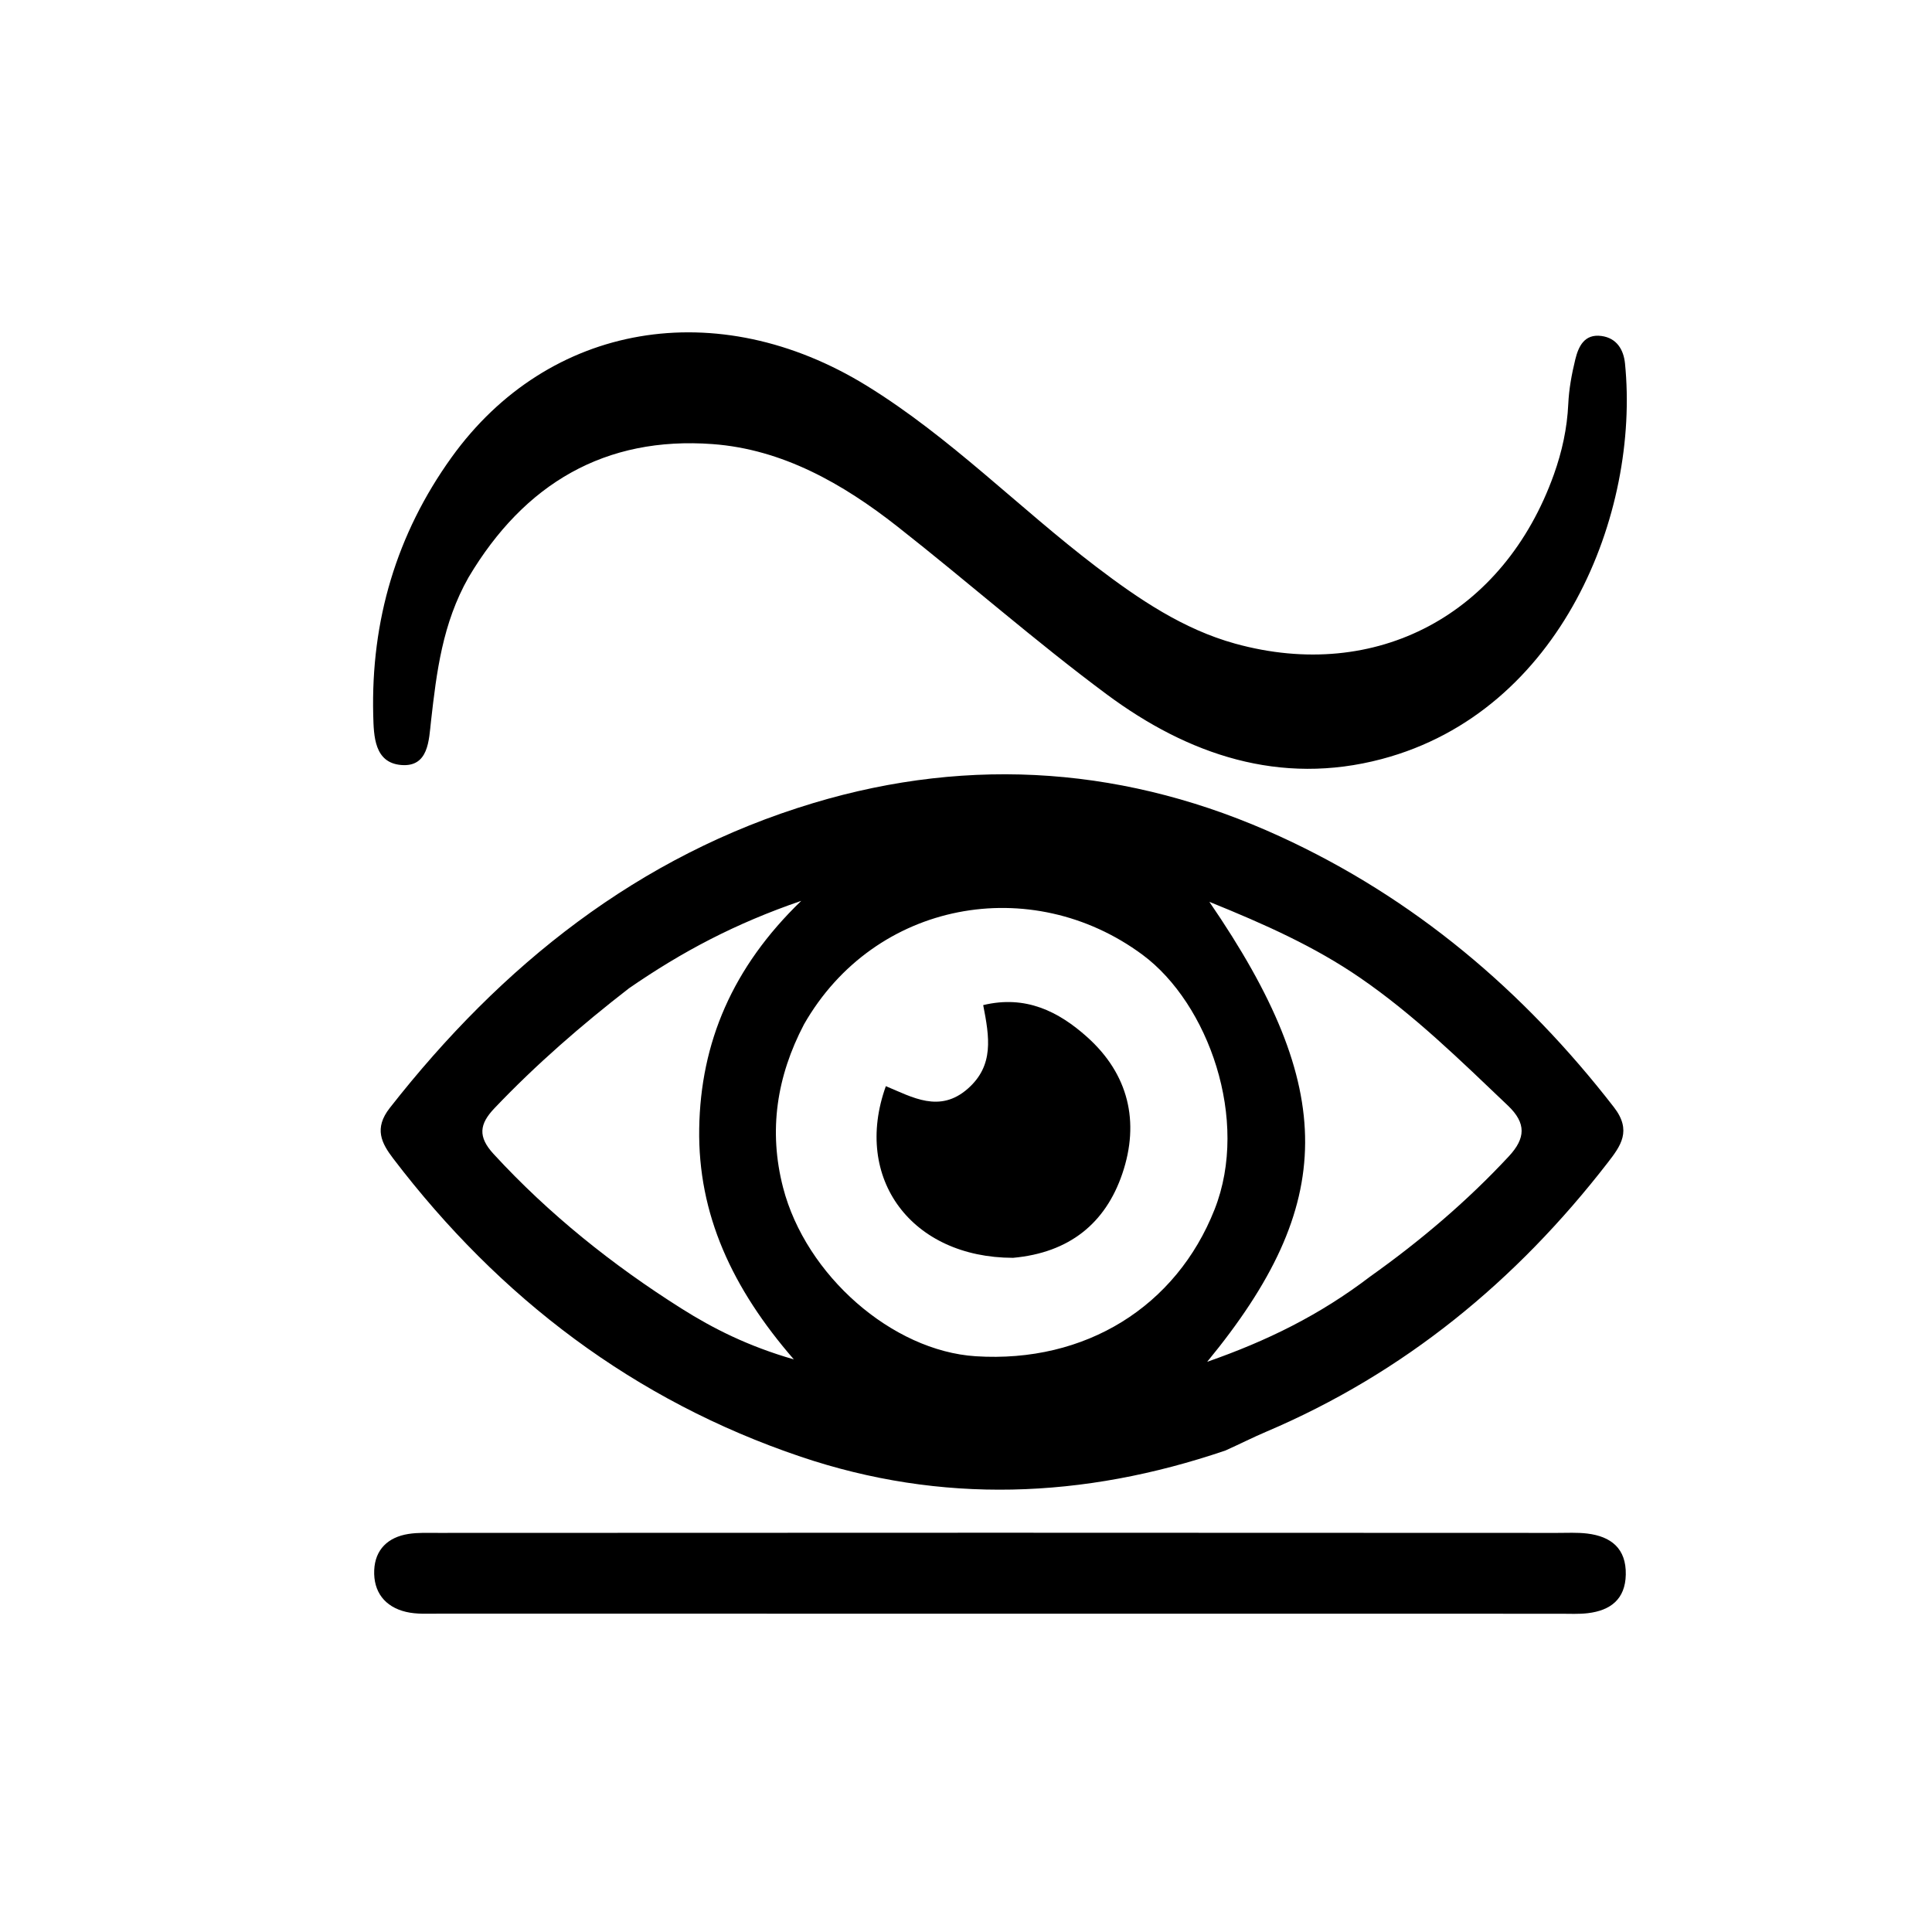
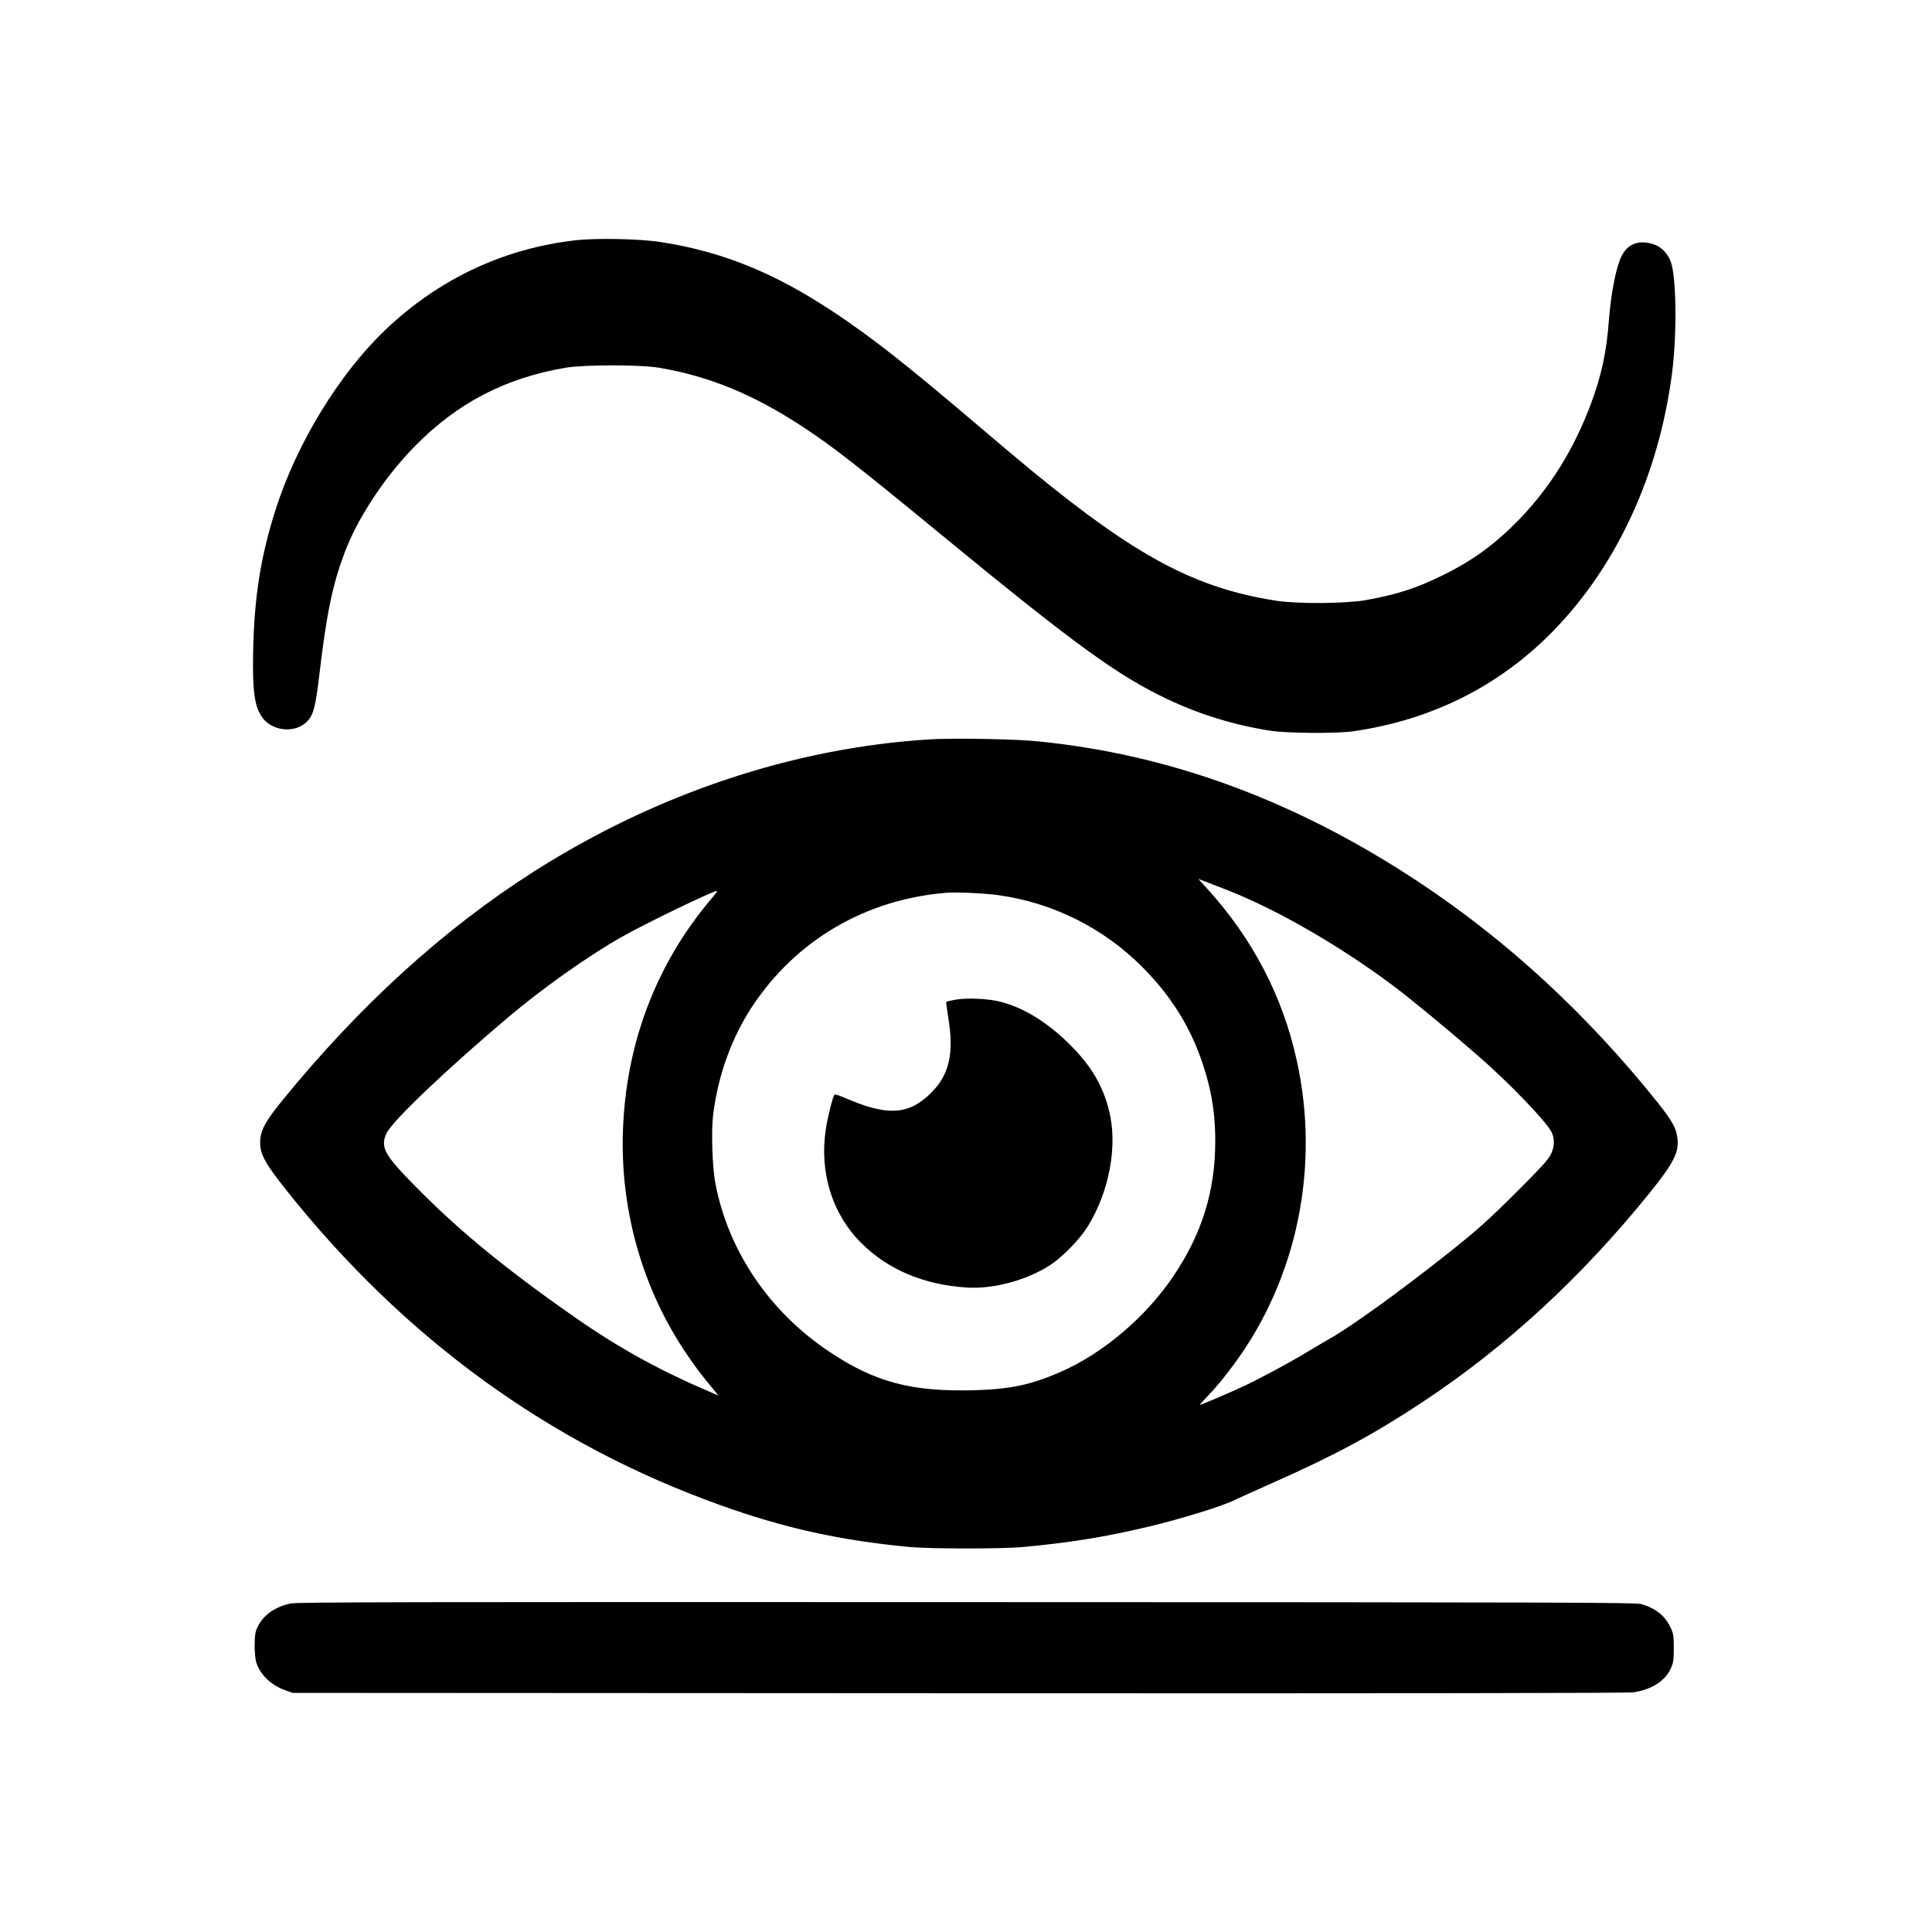
- <svg xmlns="http://www.w3.org/2000/svg" version="1.1" id="Layer_1" x="0px" y="0px" width="100%" viewBox="0 0 320 320" style="background-color:green" enable-background="new 0 0 320 320" xml:space="preserve">
-   <path fill="#000000" opacity="1" stroke="none" d=" M202.97,240.25   C179.372,248.278 155.869,249.126 132.626,241.277   C105.077,231.973 82.756,215.019 65.141,191.906   C63.193,189.35 61.892,186.915 64.565,183.505   C83.093,159.864 105.69,141.733 134.722,133.009   C161.005,125.11 187.034,127.088 212.03,138.551   C234.234,148.734 252.365,164.09 267.312,183.385   C270.318,187.266 268.449,189.786 266.295,192.569   C251.139,212.153 232.58,227.432 209.658,237.168   C207.519,238.077 205.445,239.136 202.97,240.25  M133.159,169.68   C128.669,178.262 127.254,187.242 129.704,196.706   C133.468,211.239 147.777,223.756 161.611,224.638   C179.804,225.799 194.831,216.388 201.172,200.322   C207.034,185.468 200.115,166.202 189.25,158.149   C170.851,144.512 144.874,149.145 133.159,169.68  M226.947,211.434   C235.241,205.536 242.964,198.992 249.909,191.525   C252.688,188.537 252.833,186.045 249.753,183.115   C241.92,175.662 234.211,168.087 225.251,161.937   C217.751,156.79 209.561,153.116 200.307,149.371   C221.579,180.399 221.459,199.414 199.944,225.559   C209.881,222.085 218.557,217.835 226.947,211.434  M104.181,163.691   C96.294,169.802 88.78,176.322 81.892,183.564   C79.4,186.183 79.111,188.266 81.758,191.142   C90.952,201.136 101.476,209.539 112.876,216.737   C118.172,220.081 123.954,222.987 131.486,225.159   C121.266,213.392 115.582,201.118 115.811,186.913   C116.04,172.69 121.312,160.207 132.713,149.208   C121.764,152.964 113.007,157.602 104.181,163.691  z" />
-   <path fill="#000000" opacity="1" stroke="none" d=" M77.606,95.629   C73.286,103.239 72.311,111.311 71.389,119.444   C71.033,122.594 70.999,127.114 66.415,126.706   C62.002,126.312 61.906,121.94 61.818,118.449   C61.426,102.809 65.659,88.467 74.78,75.77   C90.865,53.378 118.854,48.674 143.566,63.896   C157.401,72.418 168.727,84.097 181.565,93.872   C188.632,99.253 195.994,104.234 204.584,106.607   C227.998,113.076 249.08,101.752 257.366,78.602   C258.715,74.83 259.569,70.959 259.755,66.915   C259.868,64.444 260.325,61.957 260.914,59.547   C261.441,57.389 262.419,55.27 265.242,55.648   C267.78,55.987 268.922,57.916 269.151,60.198   C271.64,85.008 258.619,117.836 228.86,125.722   C211.998,130.191 196.78,125.015 183.295,114.996   C171.413,106.168 160.272,96.349 148.624,87.197   C139.605,80.11 129.599,74.407 118.016,73.555   C100.275,72.249 86.864,80.043 77.606,95.629  z" />
-   <path fill="#000000" opacity="1" stroke="none" d=" M165,253.869   C196.298,253.878 227.096,253.885 257.895,253.898   C259.559,253.899 261.24,253.805 262.884,254.002   C266.857,254.48 269.368,256.488 269.281,260.809   C269.199,264.886 266.744,266.747 262.993,267.194   C261.514,267.37 260,267.286 258.503,267.286   C196.573,267.288 134.644,267.287 72.714,267.273   C70.888,267.273 68.997,267.394 67.249,266.979   C63.734,266.146 61.831,263.652 61.981,260.073   C62.125,256.647 64.272,254.61 67.624,254.075   C69.252,253.815 70.943,253.898 72.605,253.897   C103.237,253.881 133.868,253.876 165,253.869  z" />
-   <path fill="#000000" opacity="1" stroke="none" d=" M167.796,208.335   C151.028,208.318 141.212,195.242 146.725,179.901   C151.113,181.723 155.641,184.436 160.318,180.303   C164.67,176.457 163.882,171.78 162.848,166.477   C169.879,164.78 175.331,167.527 180.061,171.762   C186.927,177.908 188.806,185.821 185.892,194.399   C183.104,202.607 177.129,207.489 167.796,208.335  z" />
+ <svg xmlns="http://www.w3.org/2000/svg" version="1.0" width="1620pt" height="1620pt" viewBox="0 0 1620 1620" preserveAspectRatio="xMidYMid meet">
+   <g transform="translate(0,1620) scale(0.1,-0.1)" fill="#000000" stroke="none">
+     <path d="M4825 14185 c-605 -69 -1149 -326 -1597 -754 -384 -367 -741 -951 -917 -1504 -124 -389 -178 -727 -188 -1172 -8 -352 11 -486 80 -576 83 -109 265 -128 363 -37 62 57 78 116 114 418 58 493 109 738 207 999 109 294 336 638 589 897 359 366 762 575 1269 661 158 26 621 26 778 0 422 -71 795 -224 1207 -495 250 -164 462 -329 1195 -932 1088 -894 1453 -1159 1869 -1355 275 -129 553 -214 856 -262 142 -22 555 -25 695 -5 666 95 1239 385 1692 855 527 547 874 1305 983 2147 43 329 37 808 -11 937 -28 73 -83 127 -150 147 -133 40 -229 -7 -277 -136 -41 -110 -76 -304 -92 -513 -19 -257 -63 -459 -151 -694 -142 -378 -340 -697 -599 -965 -204 -210 -390 -346 -645 -471 -222 -109 -382 -160 -642 -207 -172 -30 -573 -33 -753 -5 -674 105 -1169 368 -2045 1087 -77 63 -304 254 -505 425 -558 474 -833 690 -1150 902 -503 335 -945 515 -1465 594 -172 27 -539 34 -710 14z" />
+     <path d="M7790 10000 c-1143 -72 -2289 -456 -3315 -1109 -755 -481 -1459 -1122 -2109 -1920 -133 -164 -176 -239 -183 -320 -11 -116 28 -192 219 -432 988 -1242 2206 -2127 3633 -2638 541 -195 1011 -298 1595 -353 176 -16 774 -16 950 0 401 38 692 85 1055 172 270 64 625 174 724 225 26 12 170 78 321 145 524 233 837 402 1250 675 696 460 1329 1043 1899 1748 203 252 250 342 237 459 -9 86 -43 148 -167 304 -593 741 -1262 1358 -2004 1849 -1031 682 -2090 1072 -3205 1180 -193 19 -704 27 -900 15z m2510 -1267 c413 -163 936 -465 1380 -797 146 -109 460 -368 715 -590 263 -229 577 -556 616 -641 27 -58 24 -121 -8 -186 -20 -42 -80 -107 -267 -295 -267 -266 -355 -344 -626 -558 -386 -305 -781 -589 -955 -688 -44 -25 -132 -77 -195 -115 -138 -84 -386 -218 -529 -285 -105 -50 -359 -158 -370 -158 -3 0 22 28 55 63 80 82 145 161 232 279 529 716 723 1657 525 2548 -119 540 -370 1019 -751 1439 l-74 81 69 -26 c37 -14 120 -46 183 -71z m-4332 -65 c-467 -551 -721 -1219 -745 -1958 -21 -656 162 -1305 519 -1840 83 -126 128 -185 258 -342 l24 -30 -34 15 c-445 188 -789 376 -1159 634 -630 439 -1036 777 -1430 1190 -181 190 -210 256 -159 362 48 101 492 525 1012 965 290 246 676 519 956 678 200 114 768 388 803 388 4 0 -16 -28 -45 -62z m2404 26 c455 -63 879 -275 1202 -598 282 -282 458 -589 556 -969 42 -164 60 -314 60 -497 0 -415 -111 -775 -350 -1129 -230 -343 -594 -652 -950 -806 -246 -107 -416 -143 -715 -152 -530 -15 -837 66 -1220 322 -501 333 -848 844 -956 1410 -26 131 -36 434 -20 570 39 330 154 651 328 915 368 557 952 899 1628 954 87 7 323 -4 437 -20z" />
+     <path d="M8008 7817 c-37 -7 -70 -15 -73 -18 -3 -3 4 -59 15 -123 52 -306 11 -489 -145 -642 -187 -185 -366 -194 -720 -40 -44 19 -83 32 -87 28 -15 -15 -58 -188 -74 -294 -54 -364 56 -711 300 -953 224 -222 523 -348 882 -371 225 -15 510 63 704 191 102 68 243 213 309 318 184 297 255 682 180 977 -53 211 -153 378 -332 555 -186 184 -383 305 -577 355 -104 27 -285 35 -382 17z" />
+     <path d="M2439 2755 c-134 -27 -235 -100 -282 -203 -17 -38 -21 -67 -22 -147 0 -55 6 -119 13 -142 31 -103 124 -193 241 -235 l66 -23 5590 -3 c3891 -2 5610 1 5655 8 154 25 263 96 311 202 20 46 24 69 24 168 0 103 -3 121 -26 170 -47 101 -119 160 -243 199 -47 14 -515 16 -5656 17 -4622 2 -5617 0 -5671 -11z" />
+   </g>
</svg>
